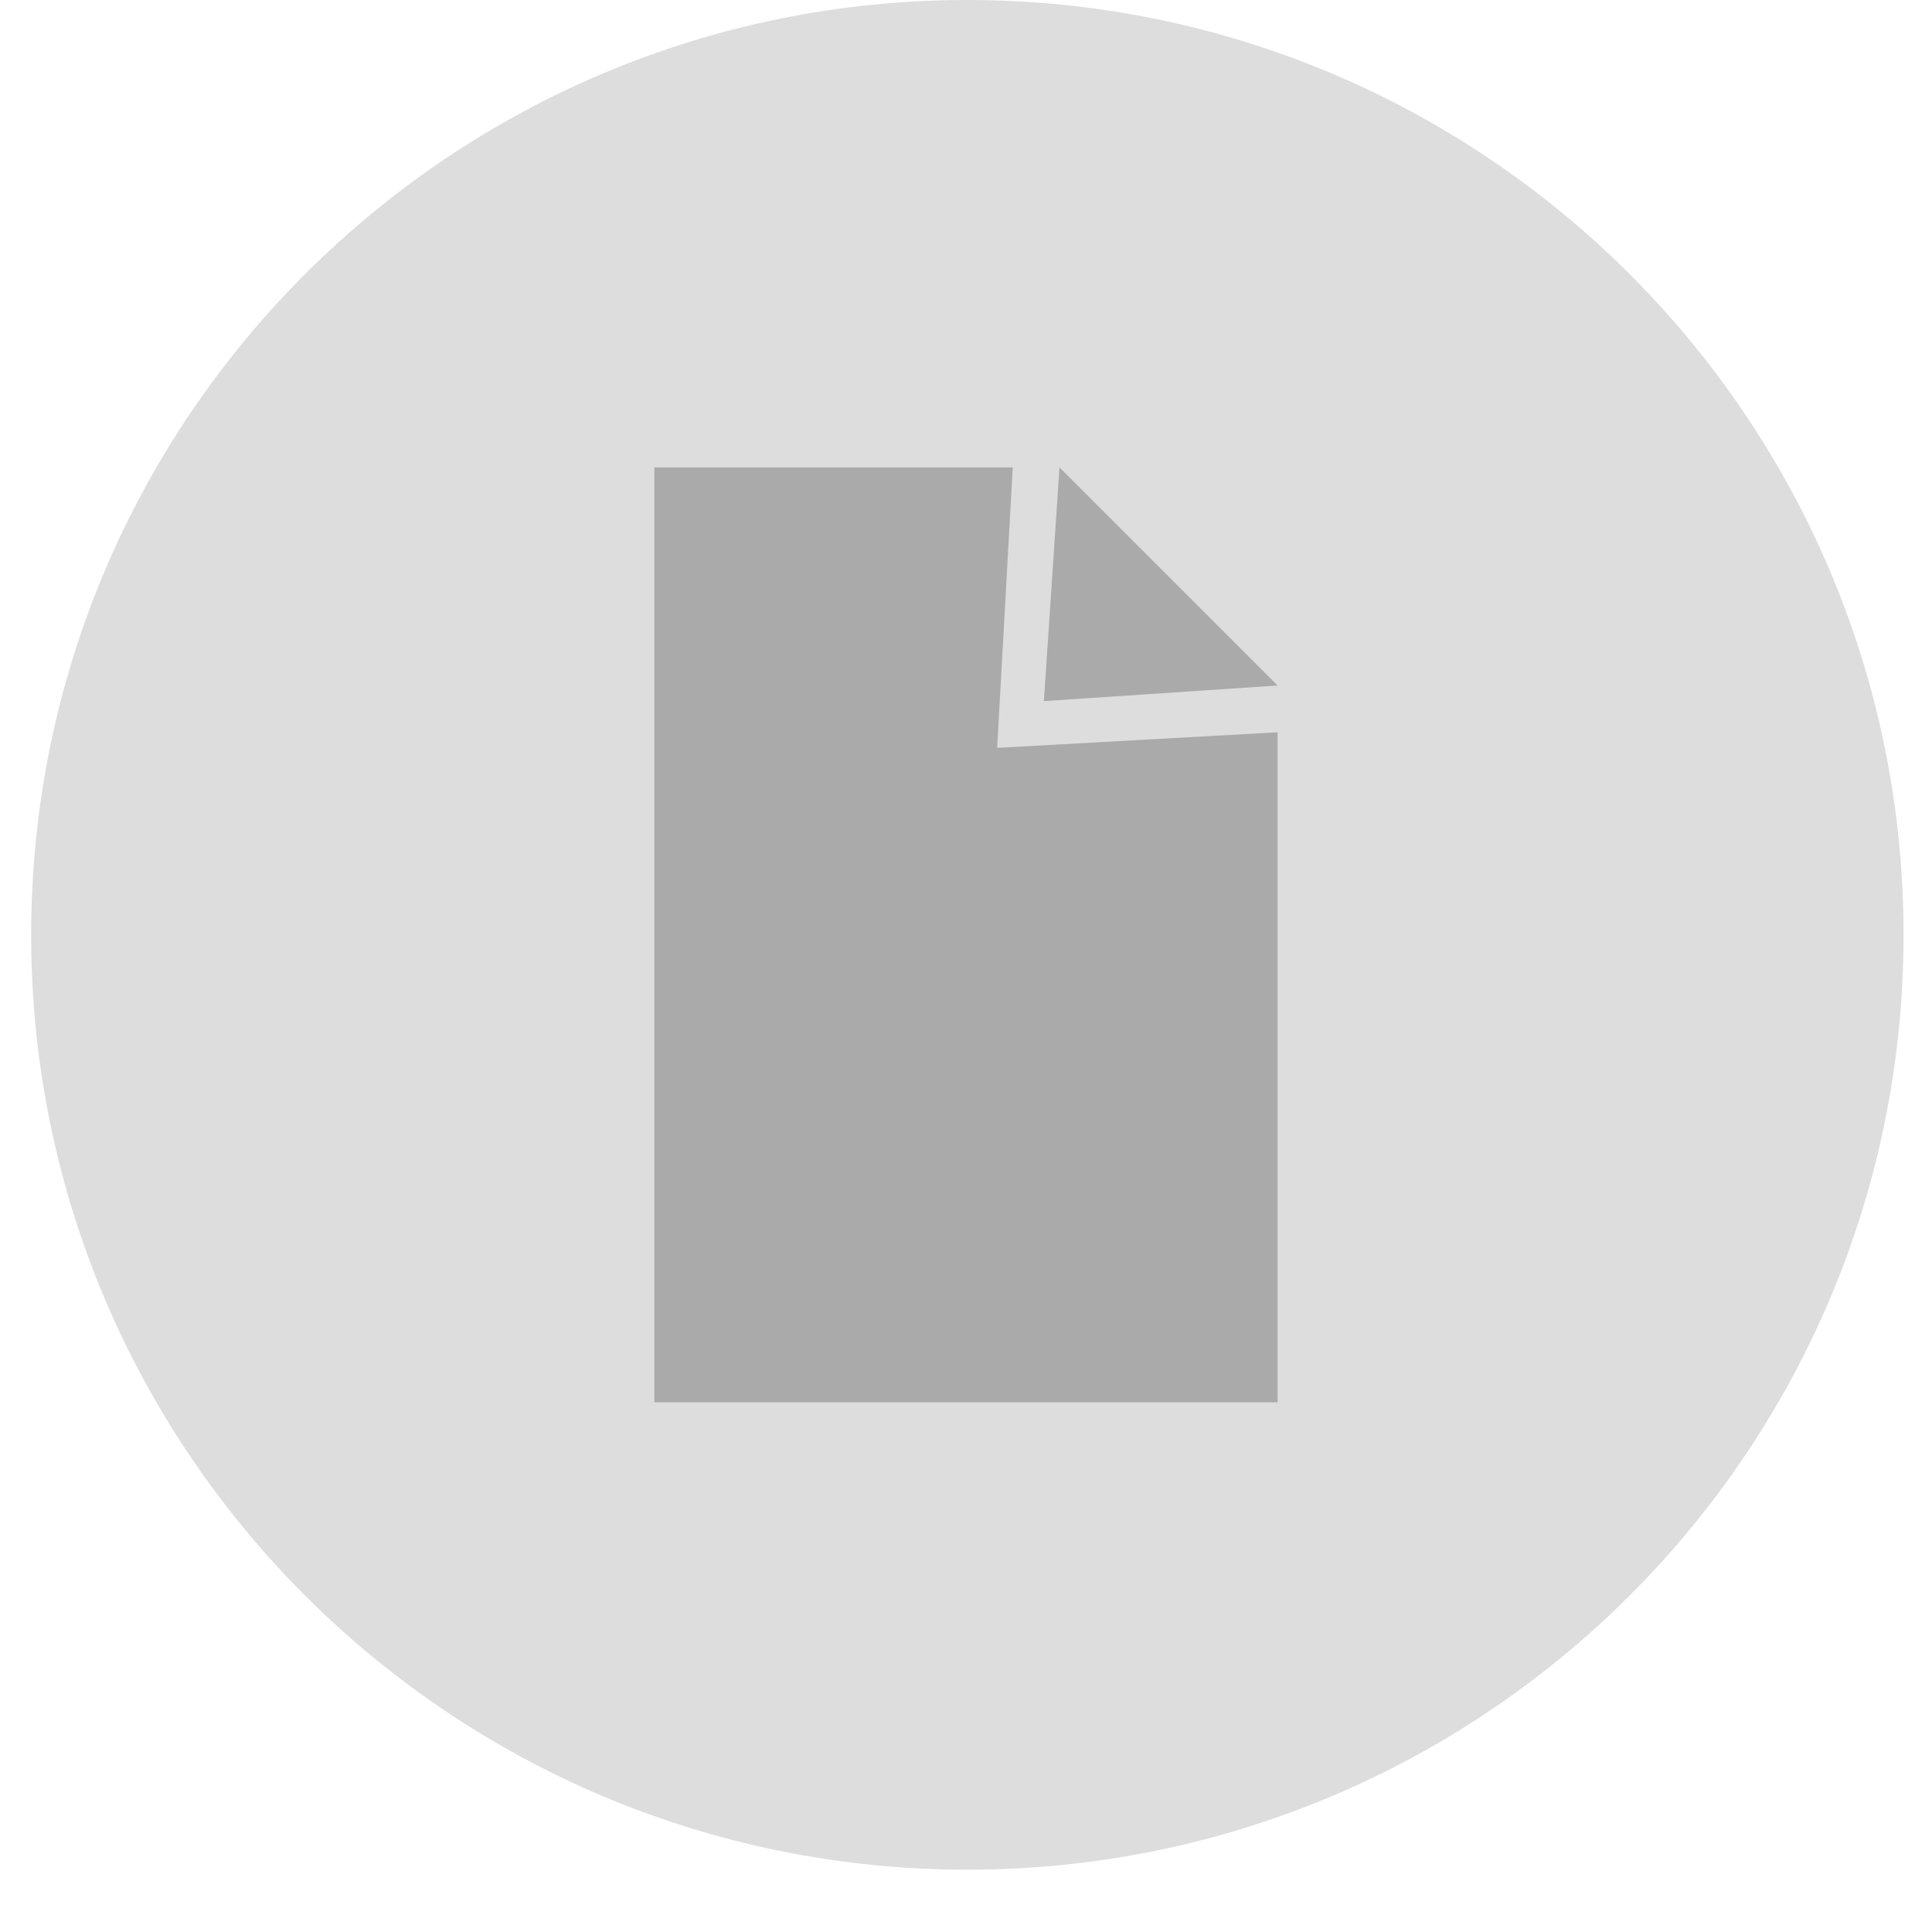
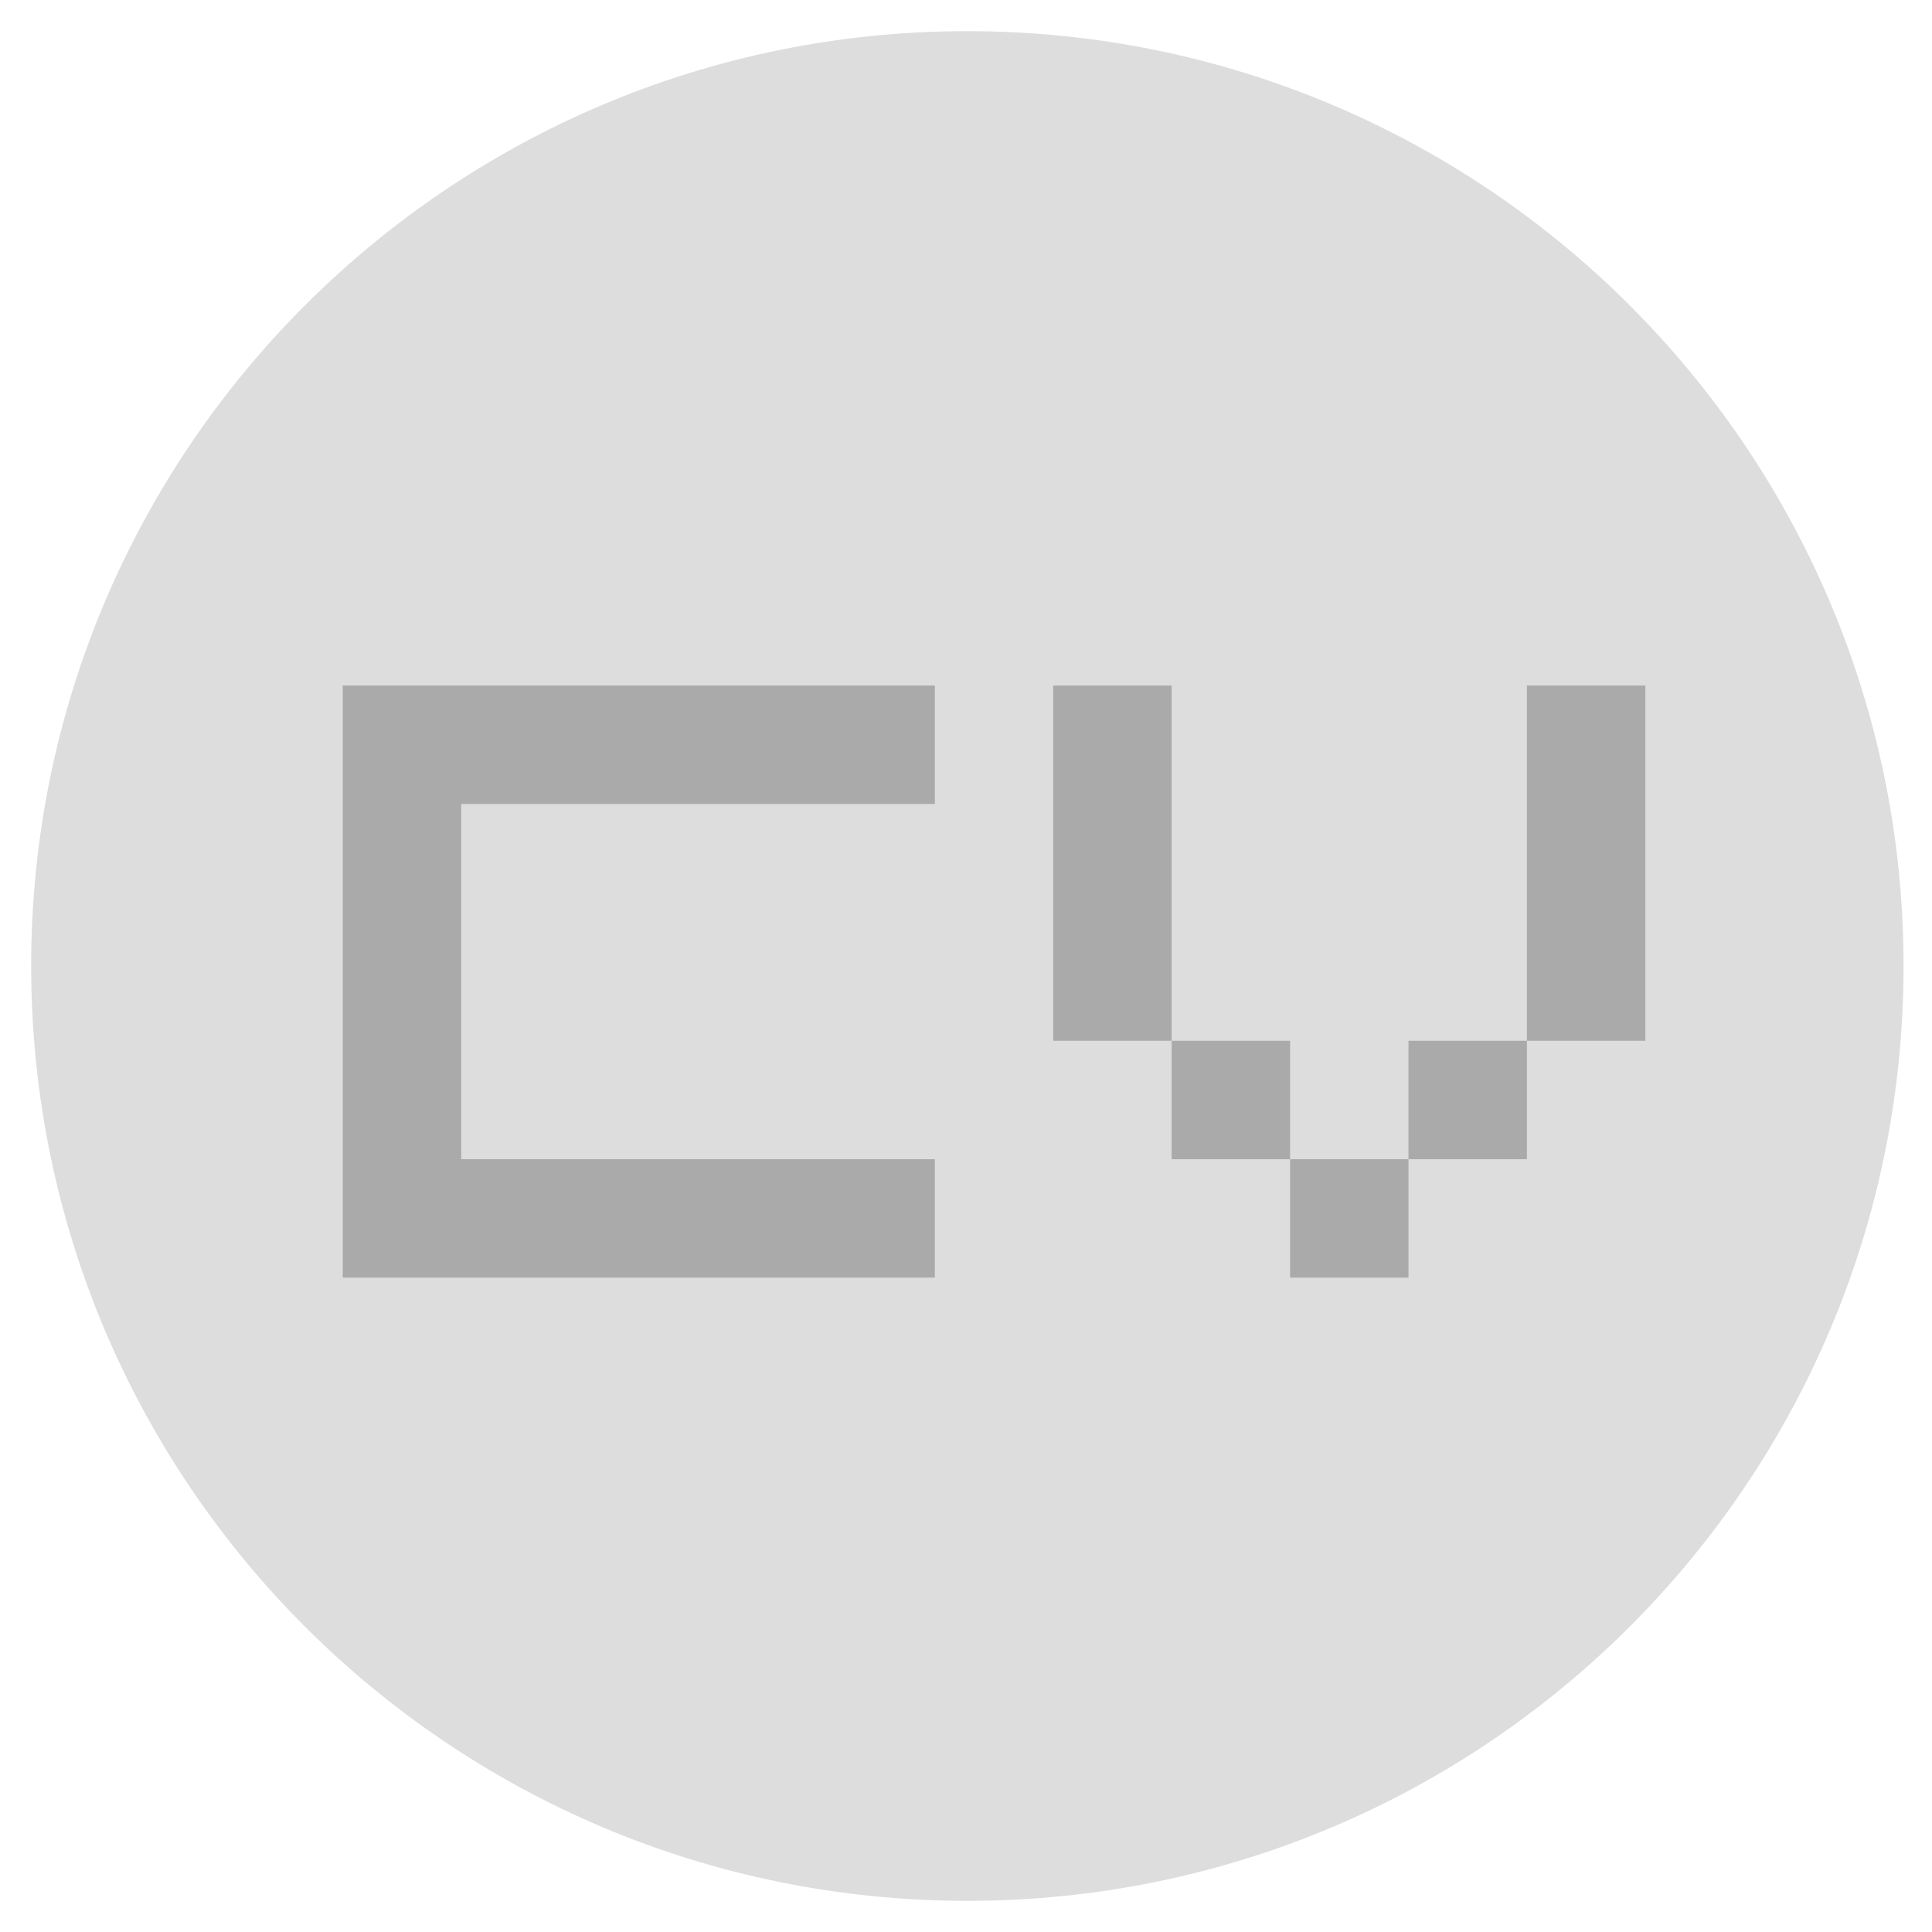
- <svg xmlns="http://www.w3.org/2000/svg" width="62px" height="62px" viewBox="0 0 62 62" version="1.1">
-   <description>Created with Sketch (http://www.bohemiancoding.com/sketch)</description>
-   <defs />
+ <svg xmlns="http://www.w3.org/2000/svg" width="62px" height="62px" viewBox="0 0 62 62">
  <g id="Page-1" stroke="none" stroke-width="1" fill="none" fill-rule="evenodd">
-     <g id="Mail-copy" transform="translate(1, 0)">
+     <g id="CV2" transform="translate(1, 1)">
      <path d="M0,30 C0,13.431 13.451,0 30.043,0 C46.636,0 60.087,13.431 60.087,30 C60.087,46.569 46.636,60 30.043,60 C13.451,60 0,46.569 0,30 Z" id="Mail" fill="#DDDDDD" />
-       <g id="Path-239-+-Path-240" transform="translate(20, 15)" fill="#AAAAAA">
-         <path d="M0,0 L0,30 L20,30 L20,8.5 L11,9 L11.5,0 L0,0 Z" id="Path-239" />
-         <path d="M13,0 L12.5,7.5 L20,7 L13,0 Z" id="Path-240" />
-       </g>
+       <path d="M10,40 L29,40 L29,36.2 L13.8,36.2 L13.8,24.8 L29,24.8 L29,21 L10,21 L10,40 Z M36.6,36.2 L40.4,36.2 L40.4,40 L44.2,40 L44.2,36.2 L40.4,36.2 L40.4,32.4 L36.6,32.4 L36.6,21 L32.8,21 L32.8,32.4 L36.6,32.4 L36.6,36.2 Z M48,32.4 L51.8,32.4 L51.8,21 L48,21 L48,32.4 Z M44.2,36.2 L48,36.2 L48,32.4 L44.2,32.4 L44.2,36.2 Z" id="CV" fill="#AAAAAA" />
    </g>
  </g>
</svg>
